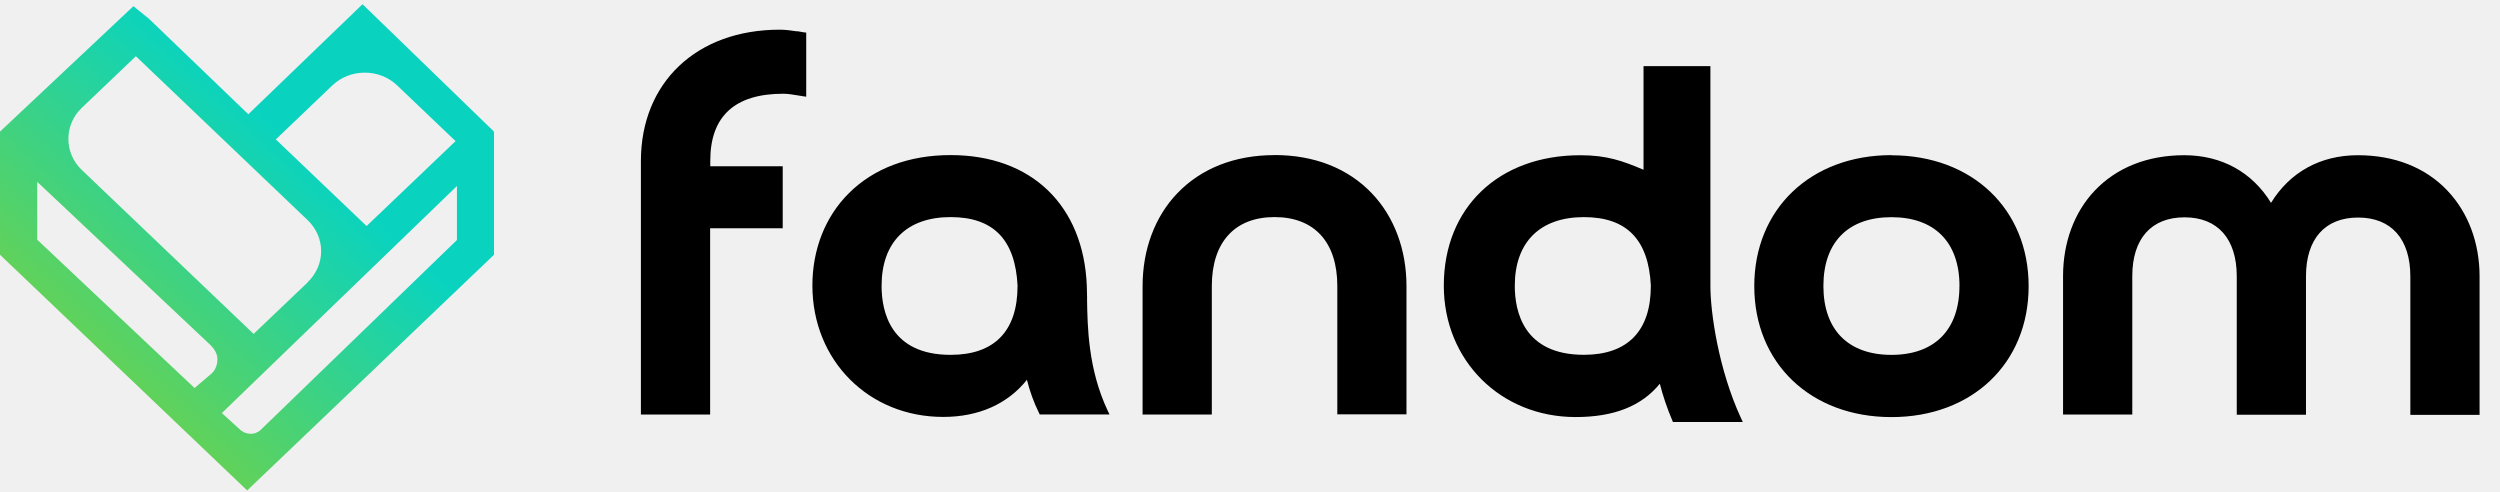
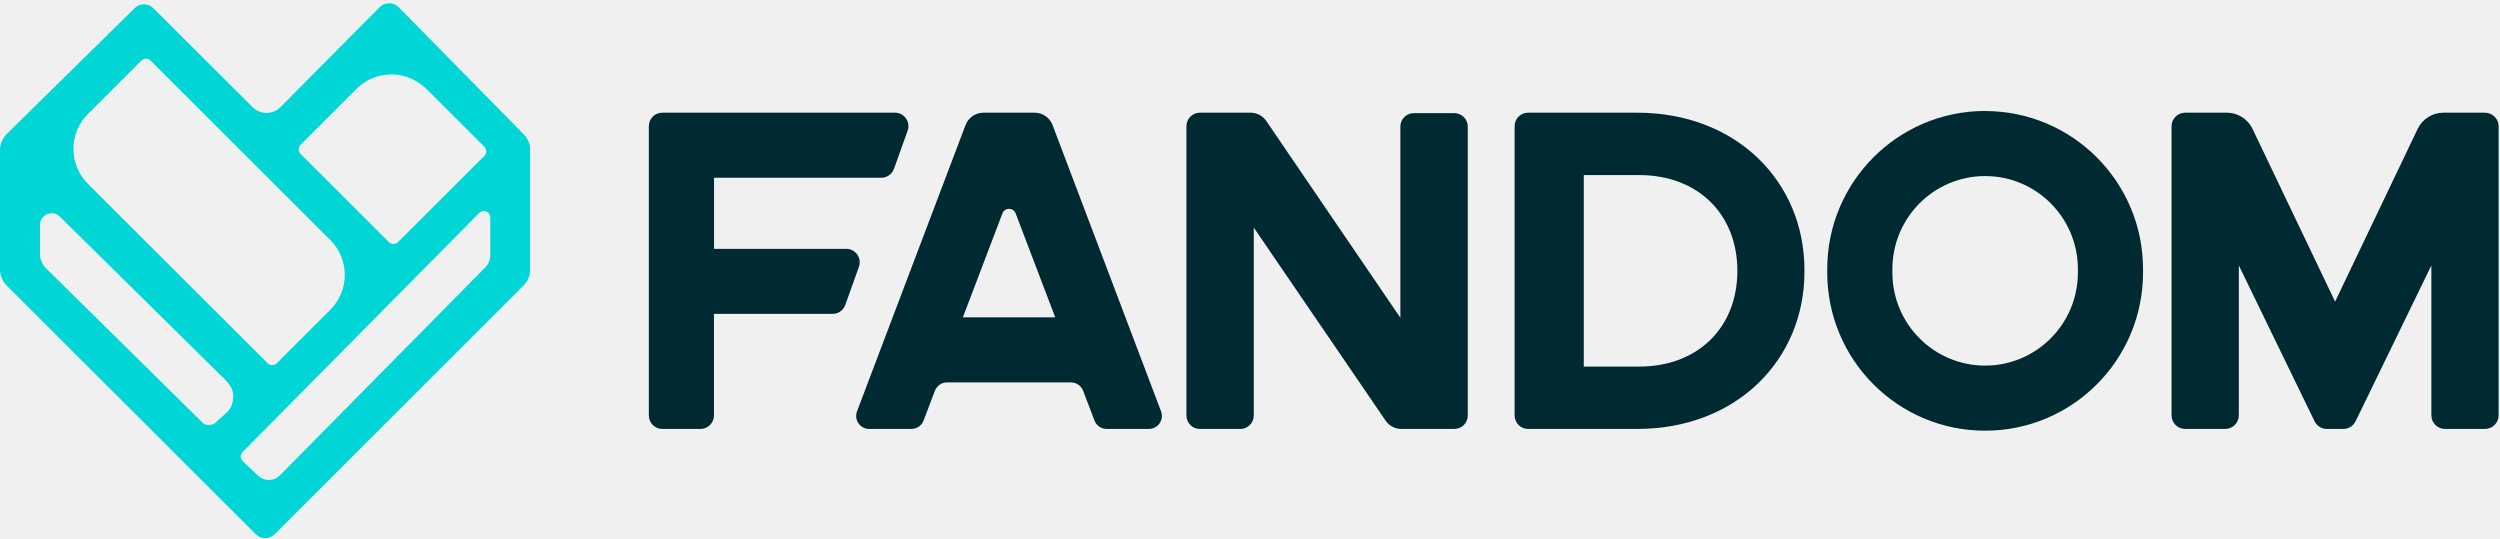
- <svg xmlns="http://www.w3.org/2000/svg" width="117" height="23" viewBox="0 0 117 23">
-   <defs>
-     <linearGradient id="logo-fandom-gradient" x1="0%" x2="63.848%" y1="100%" y2="32.54%">
-       <stop stop-color="#94D11F" offset="0%" />
-       <stop stop-color="#09D3BF" offset="100%" />
-     </linearGradient>
-   </defs>
-   <g fill-rule="evenodd">
-     <path d="M114.543 8.924c-1.028-1.086-2.48-1.66-4.197-1.66-1.748 0-3.18.79-4.062 2.23-.882-1.44-2.315-2.23-4.063-2.23-1.71 0-3.16.574-4.19 1.66-.96 1.013-1.48 2.432-1.48 3.997v6.48h3.24v-6.48c0-1.75.89-2.75 2.445-2.75s2.444 1.01 2.444 2.76v6.48h3.24v-6.48c0-1.75.89-2.75 2.44-2.75 1.554 0 2.444 1.005 2.444 2.756v6.48h3.24v-6.48c0-1.564-.53-2.983-1.487-3.996M37.3 1.467c-.26-.038-.53-.078-.81-.078-3.886 0-6.496 2.47-6.496 6.15V19.4h3.24v-8.717h3.397V7.78h-3.39v-.263c0-2.077 1.15-3.13 3.41-3.13.22 0 .43.035.657.073.085.014.17.03.26.042l.163.024v-3l-.13-.016-.29-.05m10.31 11.923c0 2.11-1.083 3.224-3.133 3.224-2.81 0-3.23-2.02-3.23-3.224 0-2.05 1.18-3.223 3.23-3.223 2.007 0 3.03 1.058 3.135 3.226m3.254.602c-.004-.226-.007-.43-.014-.61-.153-3.774-2.594-6.12-6.373-6.12-1.95 0-3.6.62-4.77 1.792-1.1 1.096-1.7 2.627-1.7 4.31 0 3.507 2.63 6.152 6.12 6.152 1.66 0 3.01-.6 3.92-1.736.134.534.32 1.05.56 1.54l.04.08h3.264l-.09-.19c-.91-1.938-.94-3.91-.96-5.217m8.774-6.73c-1.86 0-3.436.62-4.553 1.79-1.046 1.09-1.622 2.63-1.622 4.34v6.01h3.24v-6.01c0-2.05 1.07-3.23 2.935-3.23s2.938 1.174 2.938 3.223v6.01h3.237v-6.01c0-1.7-.576-3.24-1.622-4.336-1.115-1.17-2.69-1.79-4.552-1.79m17.61 6.125c0 2.11-1.085 3.224-3.135 3.224-2.812 0-3.232-2.02-3.232-3.224 0-2.05 1.18-3.22 3.235-3.22 2.006 0 3.03 1.055 3.134 3.223m2.786 0V3.095h-3.13v4.85c-.994-.423-1.724-.68-2.962-.68-3.82 0-6.385 2.453-6.385 6.103 0 3.5 2.655 6.15 6.17 6.15 1.79 0 3.085-.51 3.94-1.56.14.55.34 1.15.58 1.71l.033.082h3.27l-.088-.19c-1.048-2.27-1.428-4.937-1.428-6.174m11.655-.003c0 2.05-1.16 3.225-3.183 3.225-2.024 0-3.184-1.175-3.184-3.224 0-2.05 1.16-3.22 3.185-3.22 2.024 0 3.184 1.175 3.184 3.225M88.52 7.26c-3.78 0-6.42 2.52-6.42 6.13s2.64 6.13 6.42 6.13 6.42-2.52 6.42-6.127c0-3.607-2.64-6.126-6.42-6.126" />
-     <path fill="url(#logo-fandom-gradient)" d="M10.175 16.803c0 .19-.046.46-.26.666l-.81.69-7.362-6.94V8.51l8.094 7.627c.126.12.338.367.338.666zm11.21-8.096v2.525l-9.158 8.86a.673.673 0 0 1-.493.21.73.73 0 0 1-.514-.21l-.838-.76L21.384 8.707zm-6.976 4.498l-2.54 2.422-8.04-7.672a1.997 1.997 0 0 1-.01-2.9l2.54-2.423 8.04 7.672c.84.8.84 2.1 0 2.9zm-1.5-6.682L15.55 4c.406-.387.945-.6 1.52-.6.575 0 1.114.213 1.52.6l2.73 2.605-4.164 3.973-1.52-1.45-2.73-2.605zm10.17-.403L17.09.317l-.125-.12-.124.12-5.22 5.03L6.96.867 6.953.864 6.948.858l-.583-.47-.12-.098-.115.106L.052 6.11 0 6.16v5.76l.05.05 11.396 10.867.123.117.12-.117L23.07 11.97l.05-.05V6.17l-.05-.05z" />
-   </g>
+ <svg xmlns="http://www.w3.org/2000/svg" width="130" height="28" viewBox="0 0 130 28">
+   <mask id="b" fill="#fff">
+     <path d="M0 27.984h27.572V.164H0v27.82z" />
+   </mask>
+   <path d="M25.494 13.282c0 .23-.092.453-.254.617L14.576 24.697c-.18.18-.36.26-.587.26-.234 0-.44-.088-.614-.262l-.752-.713c-.135-.13-.14-.343-.008-.476L24.923 11.07c.21-.212.57-.064.57.233v1.98zm-13.676 8.143l-.61.55c-.2.18-.504.173-.694-.015l-8.116-8.004c-.205-.202-.32-.477-.32-.764v-1.495c0-.54.65-.81 1.035-.432l8.614 8.497c.15.15.403.458.403.83 0 .238-.054.575-.312.833zM4.565 5.935l2.79-2.787c.132-.13.343-.13.473 0l9.35 9.336c1 1 1 2.62 0 3.62l-2.79 2.786c-.13.13-.342.13-.472 0l-9.35-9.336c-.48-.48-.746-1.124-.746-1.81 0-.686.265-1.328.745-1.81zM15.628 7.53l2.917-2.912c.57-.567 1.36-.834 2.18-.72.576.078 1.098.376 1.51.786l2.952 2.95c.13.13.13.34 0 .47l-4.492 4.487c-.13.13-.34.13-.472 0l-4.595-4.588c-.13-.13-.13-.34 0-.47zm11.6-.552L20.723.368c-.268-.272-.708-.273-.978 0l-5.16 5.202c-.4.402-1.05.403-1.45.004L7.972.424c-.267-.265-.7-.267-.968-.002L.356 6.962c-.228.225-.356.53-.356.85v6.195c0 .316.126.62.35.844l12.956 12.933c.268.268.704.268.972 0L27.222 14.85c.224-.223.35-.527.35-.843V7.815c0-.313-.123-.614-.343-.837z" fill="#00D6D6" mask="url(#b)" />
+   <path d="M50.07 16.503l2.055-5.404c.12-.32.57-.32.69 0l2.057 5.403H50.07zm4.663-10c-.146-.387-.517-.643-.932-.643h-2.66c-.415 0-.786.256-.933.643L44.565 21.39c-.168.442.16.916.634.916h2.193c.28 0 .534-.174.634-.437l.588-1.547c.1-.263.352-.437.634-.437h6.442c.28 0 .533.174.633.437l.59 1.546c.1.262.35.436.633.436h2.193c.475 0 .803-.474.635-.917L54.733 6.502zm74.486-.643h-2.163c-.57 0-1.09.327-1.336.84l-4.295 8.984L117.13 6.7c-.247-.513-.766-.84-1.337-.84h-2.163c-.393 0-.71.318-.71.71v15.025c0 .393.317.71.71.71h2.077c.393 0 .712-.317.712-.71v-7.793l3.938 8.104c.12.244.368.4.64.4h.854c.272 0 .52-.156.64-.4l3.94-8.104v7.793c0 .393.318.71.71.71h2.077c.392 0 .71-.317.71-.71V6.57c0-.392-.318-.71-.71-.71zm-85.215 7.08H37.13V9.243h8.697c.296 0 .56-.186.66-.464l.71-1.984c.162-.456-.176-.936-.66-.936H34.44c-.387 0-.7.314-.7.7v15.046c0 .386.313.7.7.7h1.986c.387 0 .7-.314.7-.7v-5.283h6.168c.297 0 .56-.186.66-.464l.71-1.984c.163-.456-.176-.936-.66-.936zm41.233 6.122h-2.88V9.104h2.88c3.05 0 5.106 2.025 5.106 4.98 0 2.953-2.057 4.978-5.106 4.978zm-.1-13.202H79.46c-.387 0-.7.314-.7.7v15.045c0 .387.313.7.7.7h5.678c5.14 0 8.693-3.573 8.693-8.175v-.094c0-4.602-3.55-8.176-8.692-8.176zm-9.517.023H73.52c-.386 0-.7.312-.7.697v9.945L65.846 6.29c-.183-.27-.488-.43-.814-.43h-2.64c-.384 0-.697.312-.697.698v15.05c0 .385.313.698.698.698h2.105c.385 0 .698-.313.698-.698v-9.773l6.857 10.04c.183.27.488.43.814.43h2.757c.387 0 .7-.312.7-.697V6.58c0-.385-.313-.697-.7-.697zm32.43 8.288c0 2.674-2.158 4.84-4.822 4.84-2.665 0-4.824-2.166-4.824-4.84v-.176c0-2.673 2.16-4.84 4.824-4.84 2.664 0 4.823 2.167 4.823 4.84v.177zm-4.822-8.4c-4.536 0-8.212 3.683-8.212 8.224v.177c0 4.543 3.676 8.224 8.212 8.224 4.535 0 8.21-3.68 8.21-8.223v-.176c0-4.54-3.675-8.223-8.21-8.223z" fill="#002A32" />
</svg>
